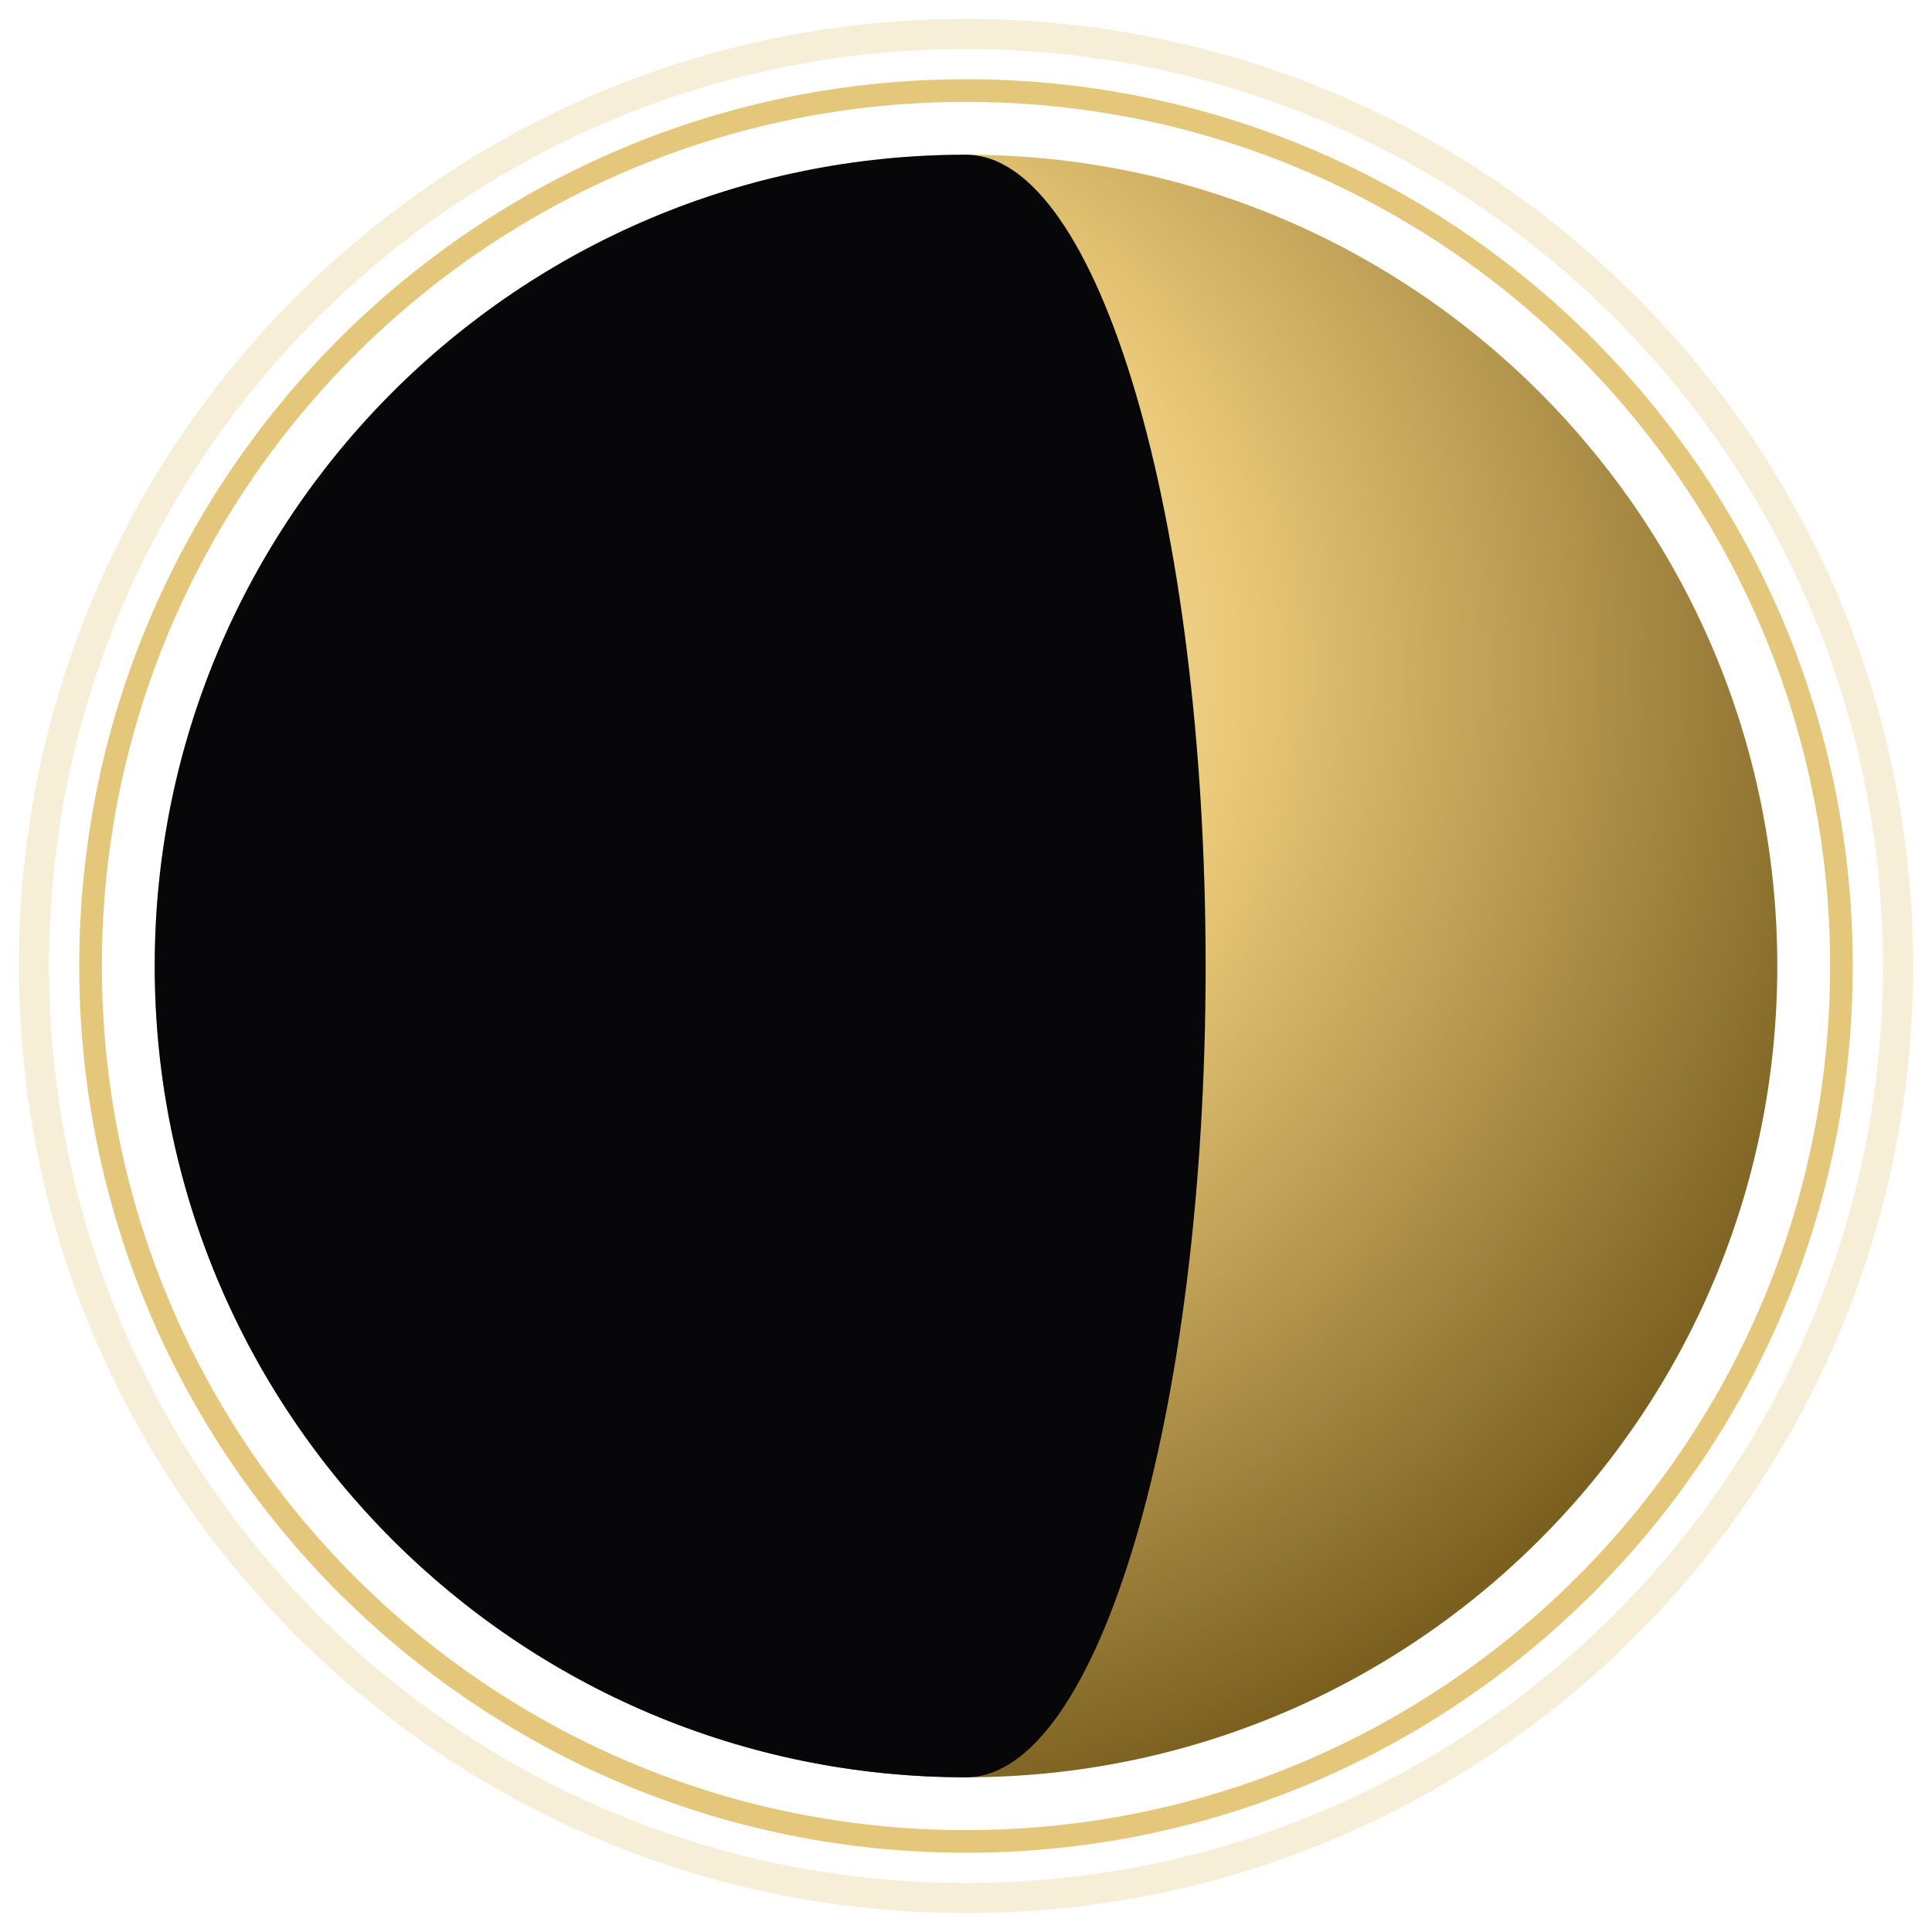
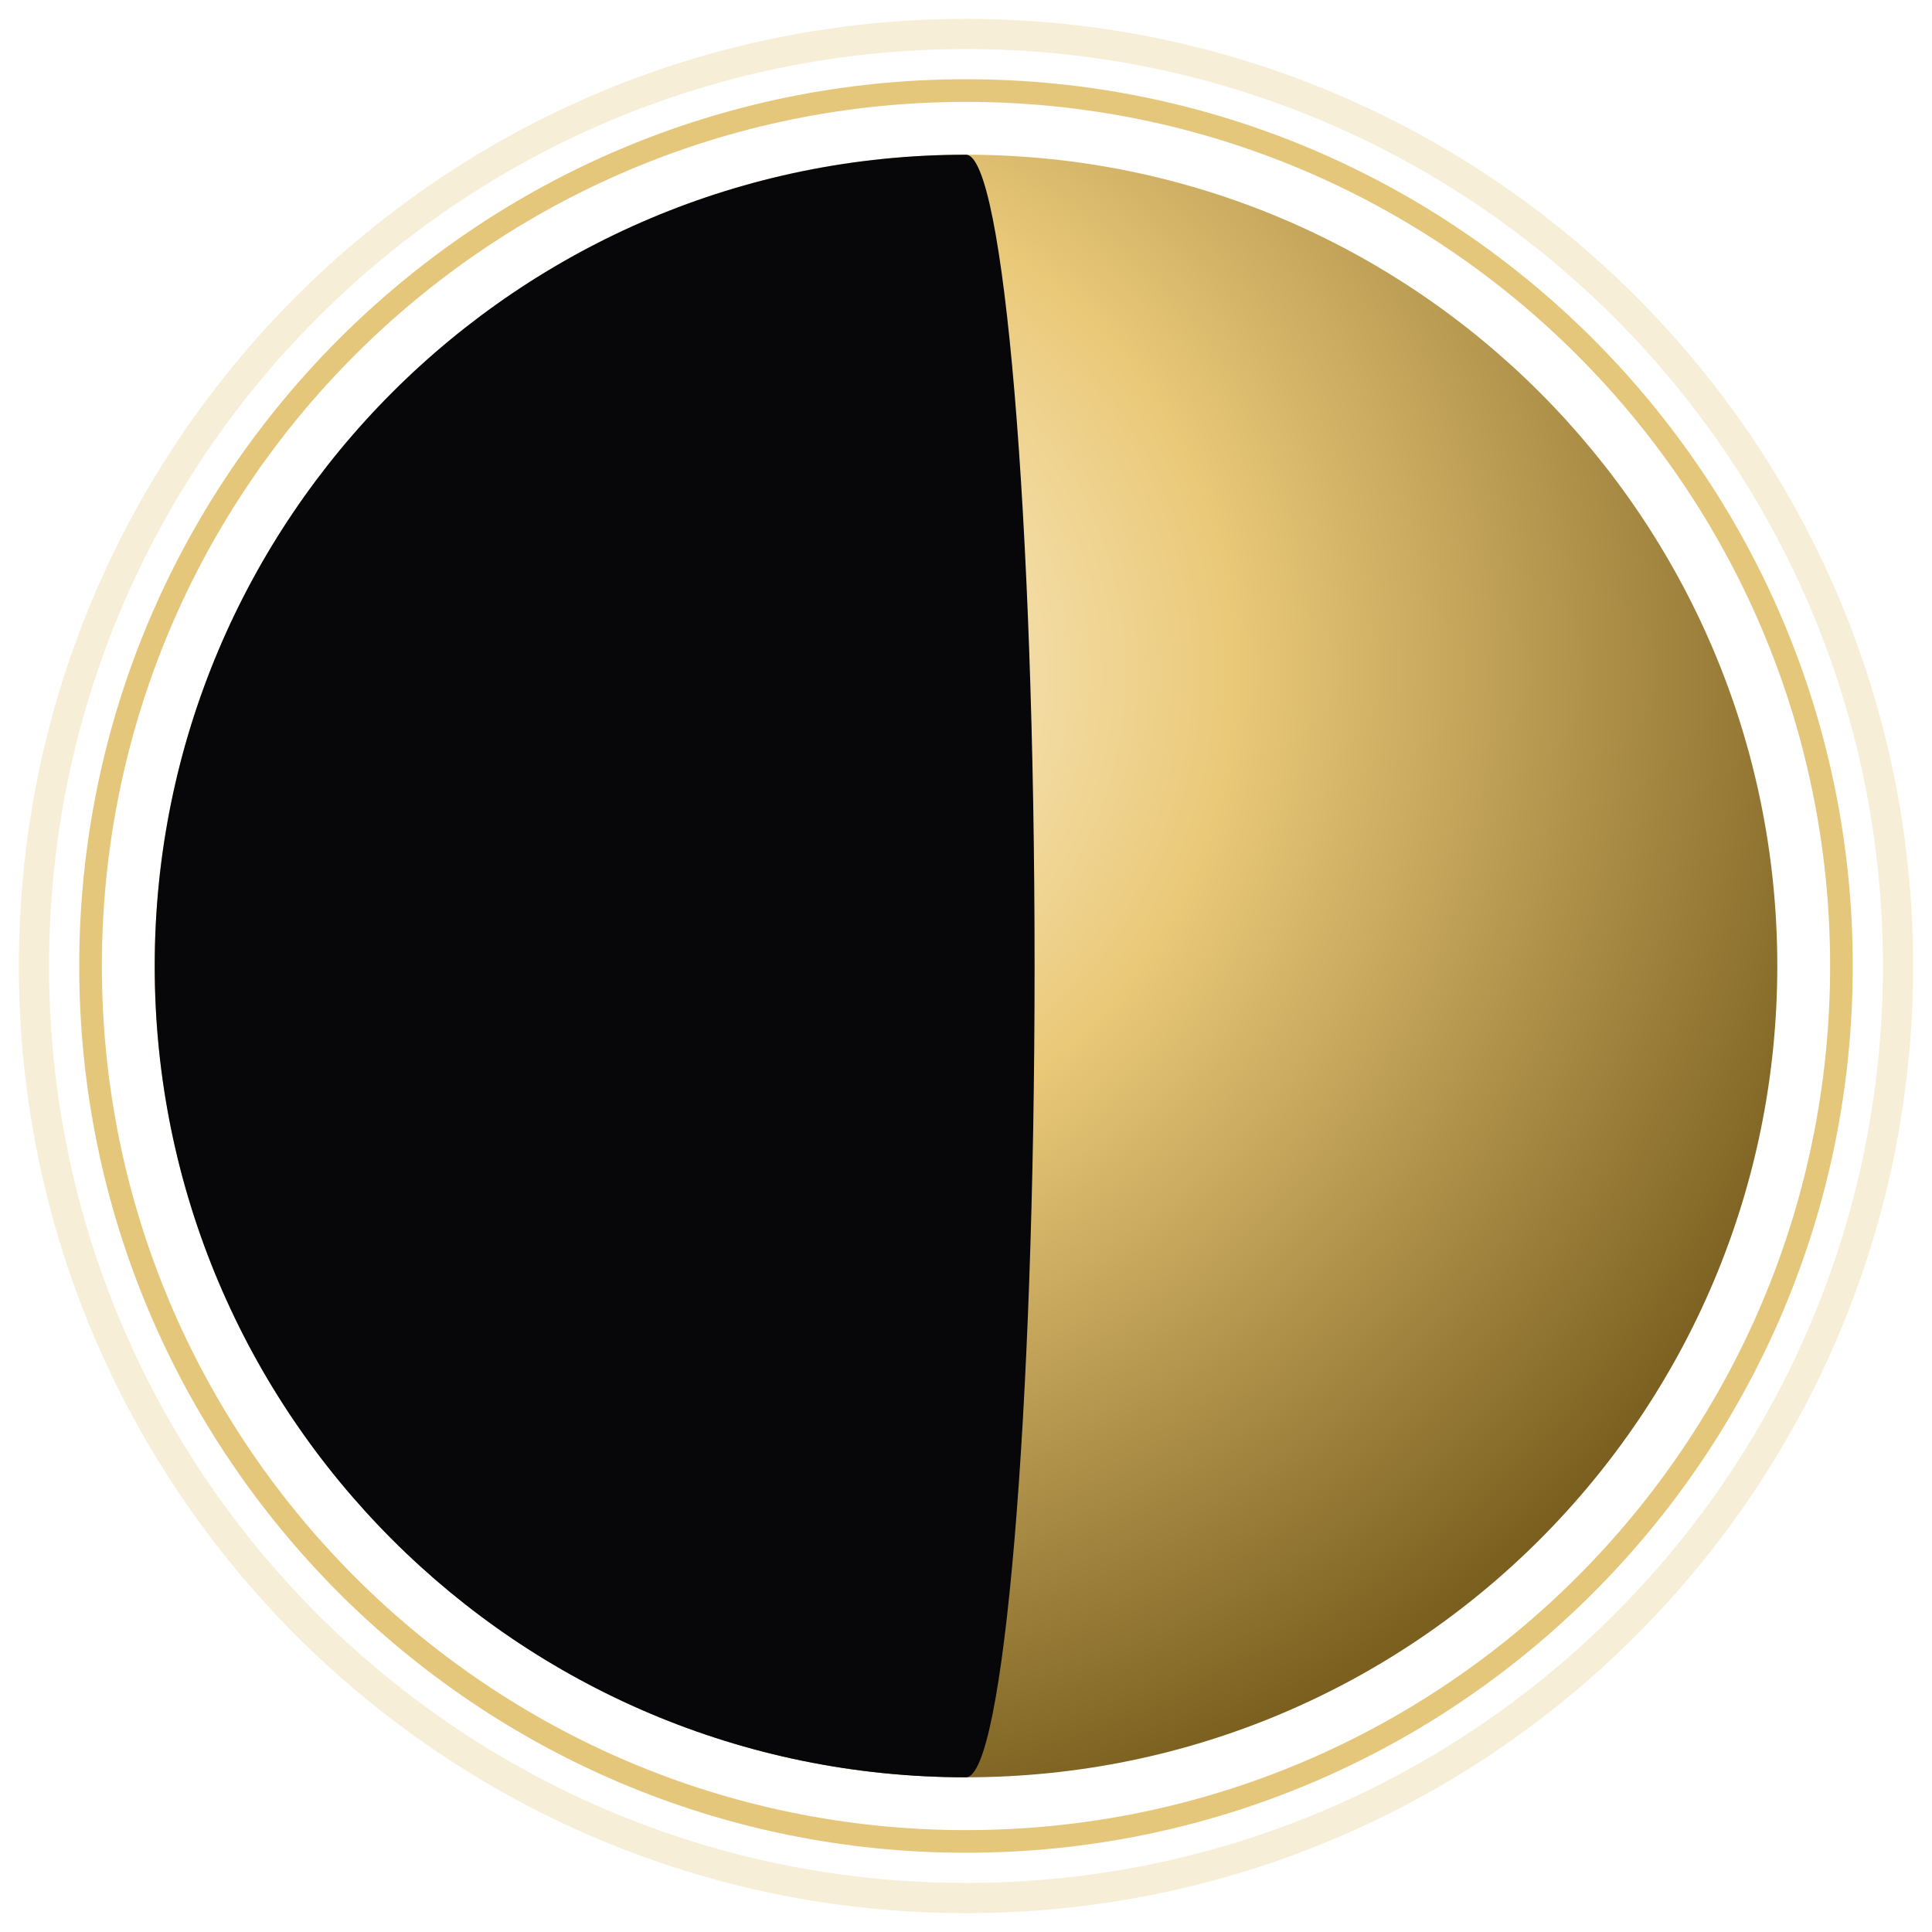
<svg xmlns="http://www.w3.org/2000/svg" viewBox="0 0 512 512" width="512" height="512">
  <defs>
    <radialGradient id="moonGold" cx="36%" cy="32%" r="72%">
      <stop offset="0%" stop-color="#FFF6E0" />
      <stop offset="42%" stop-color="#EAC979" />
      <stop offset="100%" stop-color="#7A5F1F" />
    </radialGradient>
  </defs>
  <circle cx="256" cy="256" r="215" fill="url(#moonGold)" />
-   <path d="M 256 41 A 215 215 0 0 0 256 471 A 63.504 215 0 0 0 256 41 Z" fill="#070608" fill-opacity="1.0" />
+   <path d="M 256 41 A 215 215 0 0 0 256 471 A 18.174 215 0 0 0 256 41 Z" fill="#070608" fill-opacity="1.0" />
  <circle cx="256" cy="256" r="247" fill="none" stroke="#E5C77B" stroke-opacity="0.3" stroke-width="8.0" />
  <circle cx="256" cy="256" r="232" fill="none" stroke="#E5C77B" stroke-opacity="1.0" stroke-width="6.0" />
</svg>
